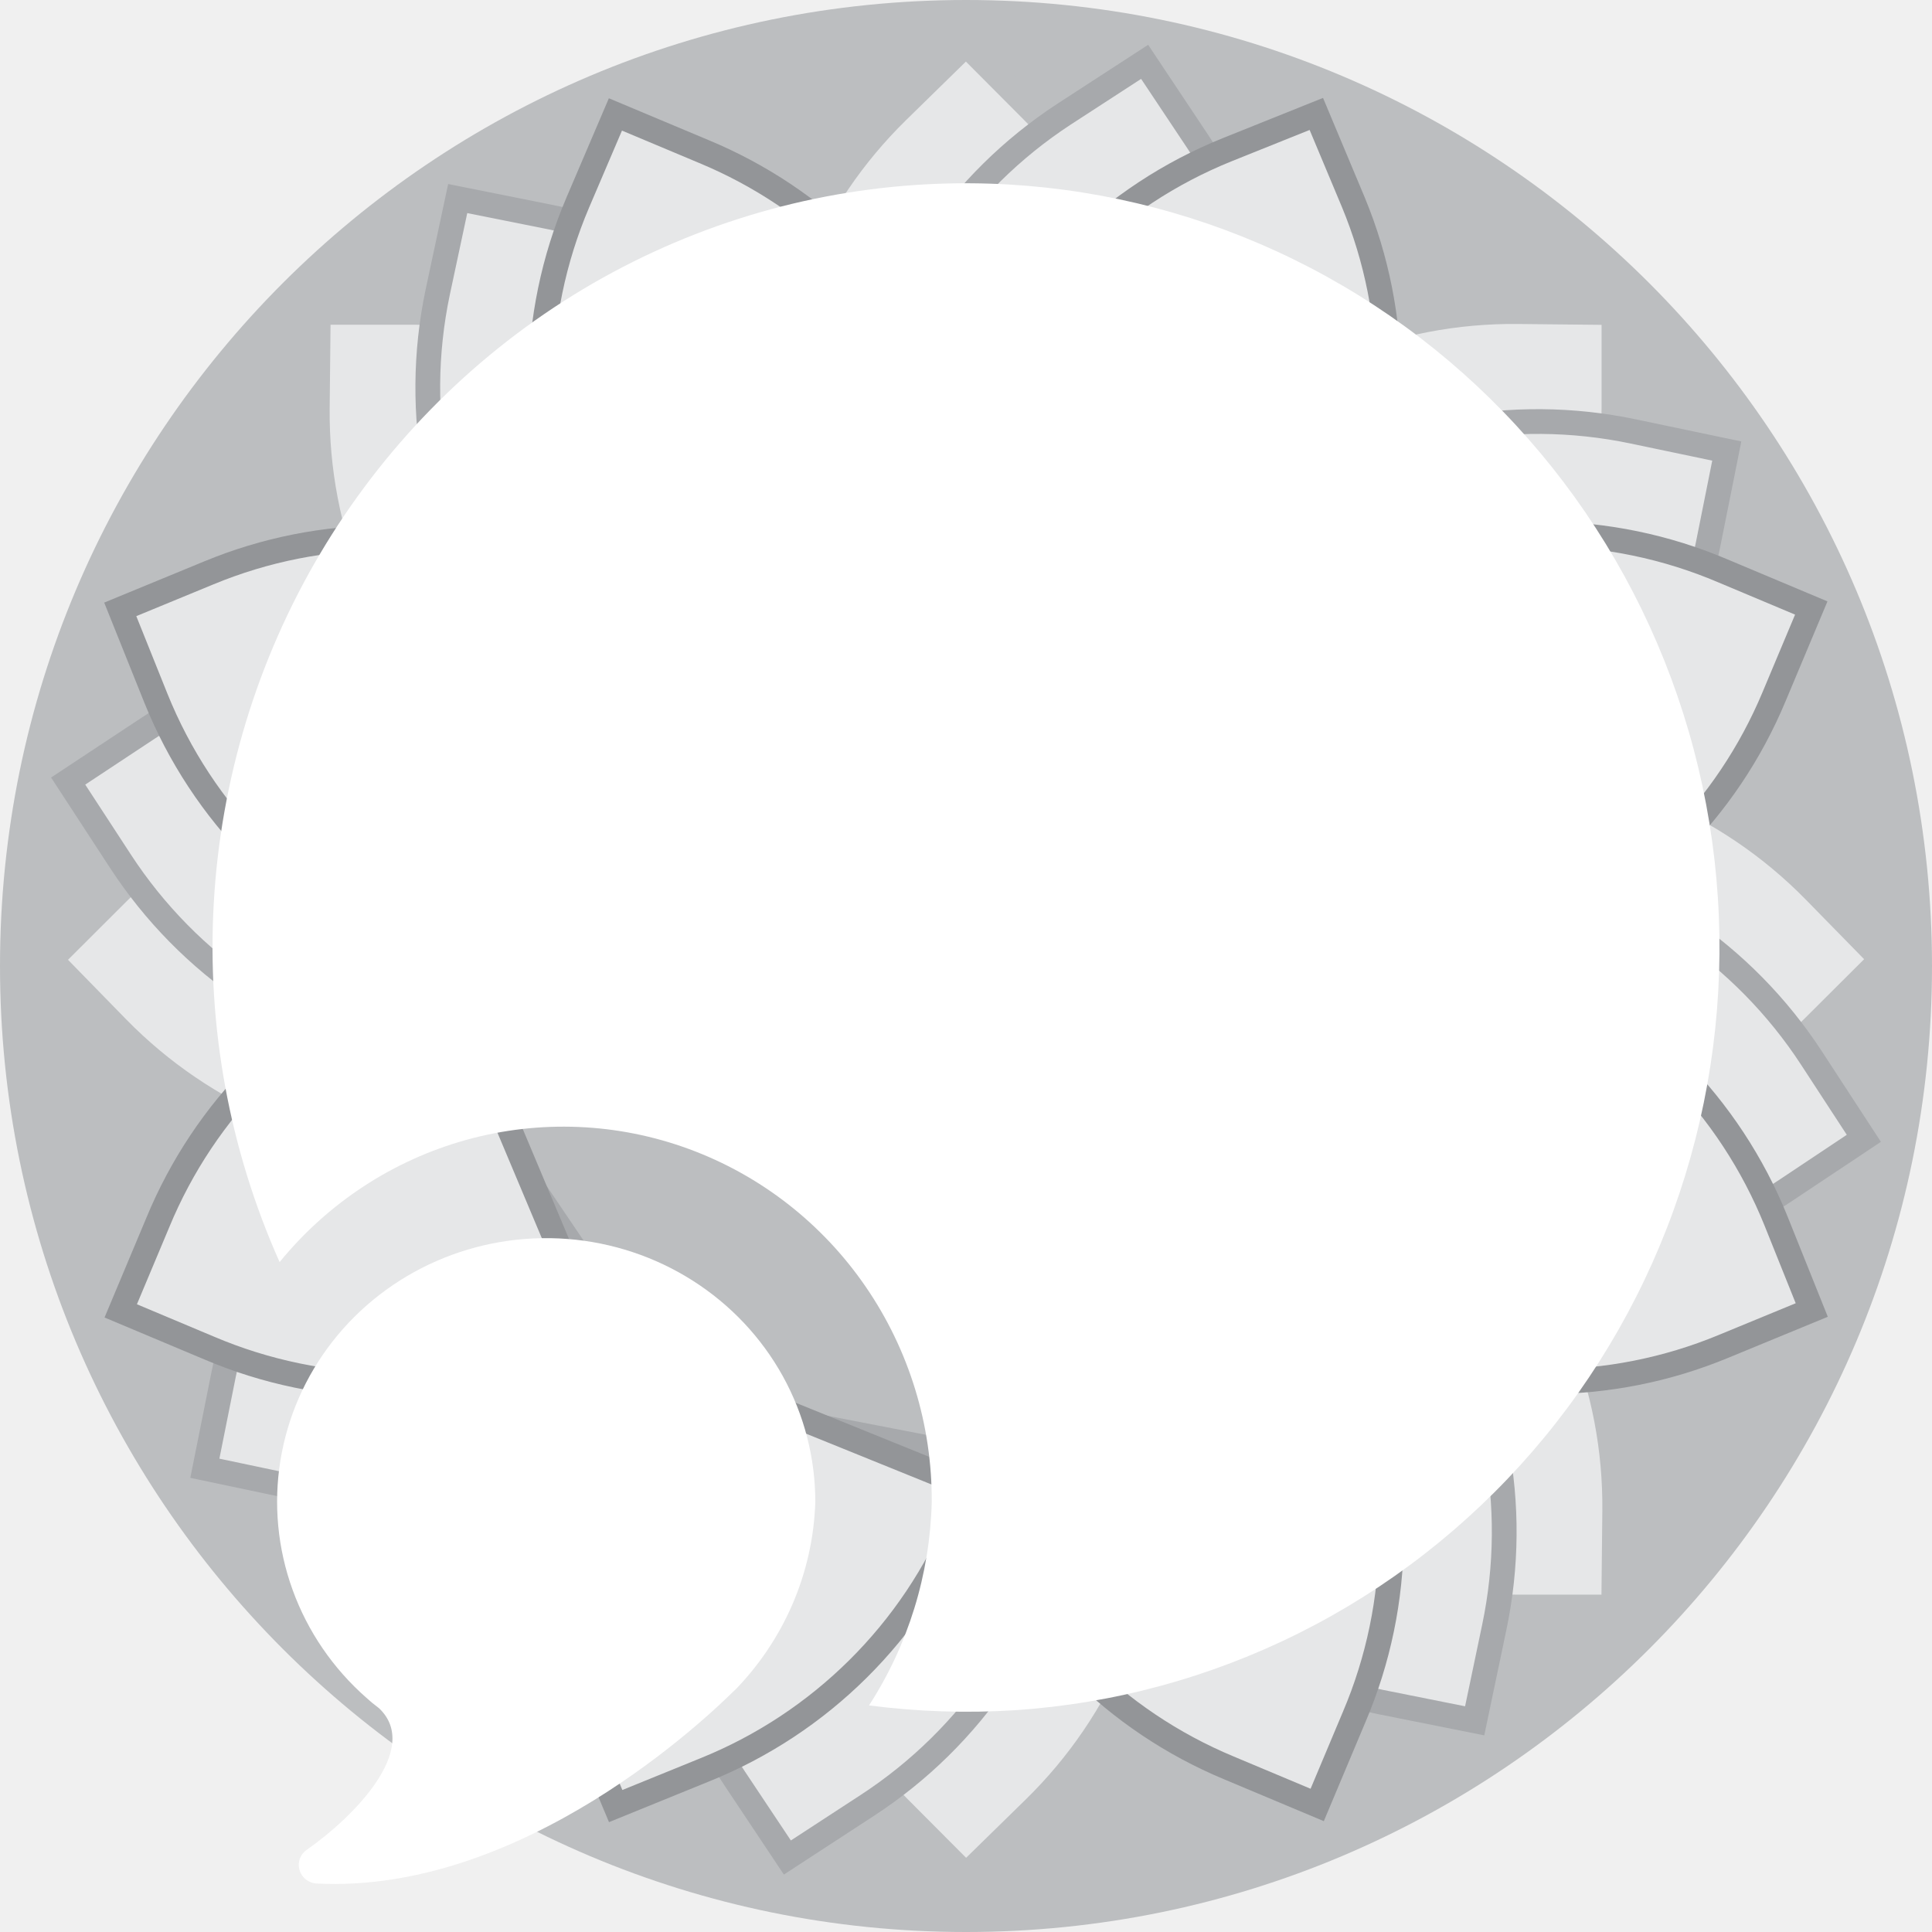
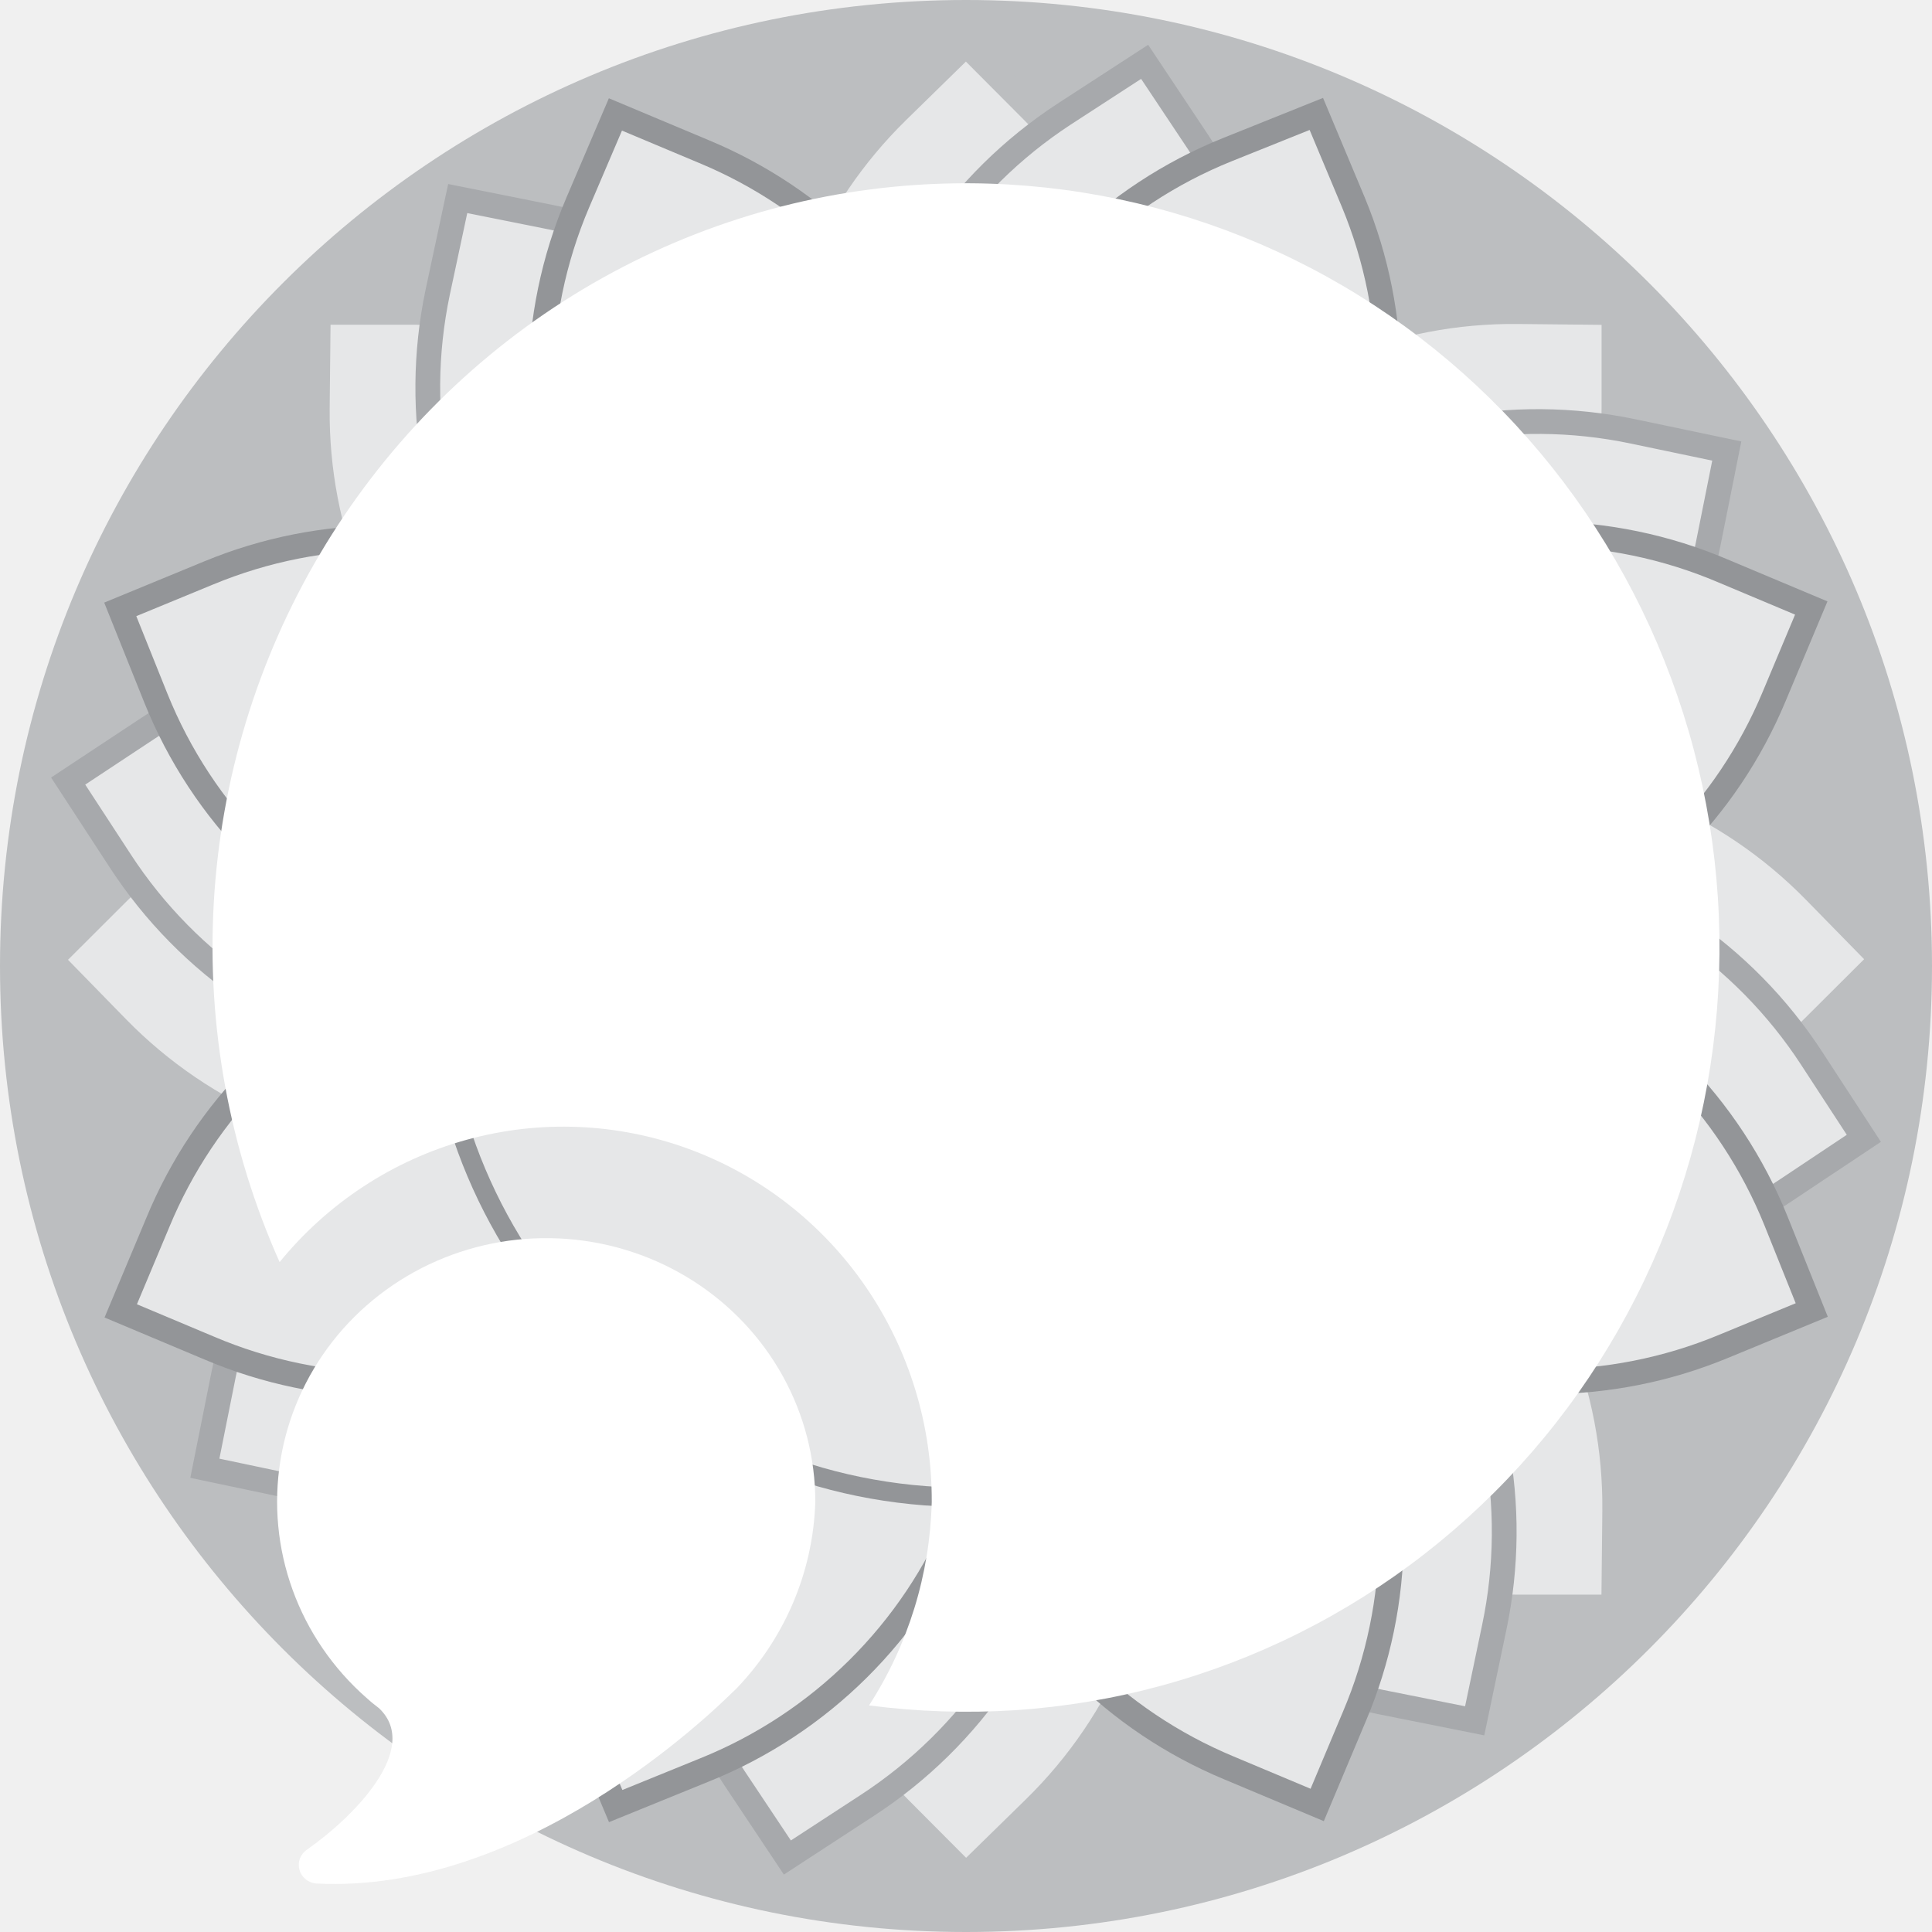
<svg xmlns="http://www.w3.org/2000/svg" width="100" height="100" viewBox="0 0 100 100" fill="none">
  <g id="PrivateStyle">
    <path id="IconBG" d="M50 100C77.614 100 100 77.614 100 50C100 22.386 77.614 0 50 0C22.386 0 0 22.386 0 50C0 77.614 22.386 100 50 100Z" fill="#BCBEC0" />
    <g id="Petals">
      <path id="Vector" d="M60.187 24.331L61.346 23.172C63.603 20.91 66.289 19.121 69.247 17.912C72.204 16.702 75.374 16.096 78.57 16.129L83.538 16.18V21.13C83.521 27.476 80.988 33.557 76.495 38.039L75.291 39.25L60.187 24.331Z" fill="#E6E7E8" stroke="#BCBEC0" stroke-width="1.281" stroke-miterlimit="10" />
      <g id="Vector_2">
        <path d="M75.125 38.917H76.764C79.957 38.912 83.118 39.545 86.062 40.778C89.007 42.012 91.675 43.822 93.911 46.101L97.388 49.654L93.873 53.157C89.382 57.648 83.294 60.176 76.943 60.187H75.234L75.125 38.936" fill="#E6E7E8" />
        <path d="M75.125 38.917H76.764C79.957 38.912 83.118 39.545 86.062 40.778C89.007 42.012 91.675 43.822 93.911 46.101L97.388 49.654L93.873 53.157C89.382 57.648 83.294 60.176 76.943 60.187H75.234L75.125 38.936" stroke="#BCBEC0" stroke-width="1.281" stroke-miterlimit="10" />
      </g>
      <g id="Vector_3">
        <path d="M75.375 59.828L76.534 60.987C78.796 63.244 80.584 65.93 81.794 68.888C83.004 71.846 83.61 75.016 83.577 78.211L83.525 83.18H78.57C72.22 83.167 66.136 80.633 61.653 76.136L60.424 74.914L75.375 59.803" fill="#E6E7E8" />
        <path d="M75.375 59.828L76.534 60.987C78.796 63.244 80.584 65.93 81.794 68.888C83.004 71.846 83.61 75.016 83.577 78.211L83.525 83.18H78.57C72.22 83.167 66.136 80.633 61.653 76.136L60.424 74.914L75.375 59.803" stroke="#BCBEC0" stroke-width="1.281" stroke-miterlimit="10" />
      </g>
      <g id="Vector_4">
        <path d="M60.757 74.798V76.437C60.759 79.631 60.123 82.793 58.886 85.738C57.649 88.683 55.836 91.35 53.554 93.584L50 97.061L46.498 93.546C42.02 89.049 39.507 82.962 39.506 76.617V74.914L60.757 74.805" fill="#E6E7E8" />
        <path d="M60.757 74.798V76.437C60.759 79.631 60.123 82.793 58.886 85.738C57.649 88.683 55.836 91.35 53.554 93.584L50 97.061L46.498 93.546C42.02 89.049 39.507 82.962 39.506 76.617V74.914L60.757 74.805" stroke="#BCBEC0" stroke-width="1.281" stroke-miterlimit="10" />
      </g>
      <g id="Vector_5">
        <path d="M39.845 75.048L38.686 76.194C36.428 78.455 33.742 80.243 30.785 81.453C27.827 82.662 24.658 83.269 21.462 83.237L16.494 83.186V78.224C16.508 71.876 19.041 65.794 23.537 61.314L24.741 60.104L39.852 75.054" fill="#E6E7E8" />
        <path d="M39.845 75.048L38.686 76.194C36.428 78.455 33.742 80.243 30.785 81.453C27.827 82.662 24.658 83.269 21.462 83.237L16.494 83.186V78.224C16.508 71.876 19.041 65.794 23.537 61.314L24.741 60.104L39.852 75.054" stroke="#BCBEC0" stroke-width="1.281" stroke-miterlimit="10" />
      </g>
      <g id="Vector_6">
        <path d="M24.875 60.43H23.236C20.042 60.431 16.881 59.795 13.936 58.558C10.992 57.321 8.324 55.508 6.089 53.227L2.619 49.673L6.128 46.171C10.623 41.696 16.707 39.182 23.05 39.179H24.76L24.869 60.43" fill="#E6E7E8" />
        <path d="M24.875 60.43H23.236C20.042 60.431 16.881 59.795 13.936 58.558C10.992 57.321 8.324 55.508 6.089 53.227L2.619 49.673L6.128 46.171C10.623 41.696 16.707 39.182 23.05 39.179H24.76L24.869 60.43" stroke="#BCBEC0" stroke-width="1.281" stroke-miterlimit="10" />
      </g>
      <path id="Vector_7" d="M24.625 39.519L23.466 38.36C21.205 36.102 19.418 33.416 18.208 30.458C16.999 27.5 16.392 24.331 16.423 21.136L16.475 16.167H21.437C27.784 16.181 33.866 18.714 38.347 23.21L39.557 24.414L24.625 39.519Z" fill="#E6E7E8" stroke="#BCBEC0" stroke-width="1.281" stroke-miterlimit="10" />
      <g id="Vector_8">
        <path d="M39.243 24.549V22.91C39.242 19.716 39.879 16.554 41.116 13.61C42.353 10.665 44.165 7.997 46.446 5.763L50 2.286L53.502 5.801C57.98 10.298 60.493 16.385 60.494 22.73V24.44L39.243 24.549" fill="#E6E7E8" />
        <path d="M39.243 24.549V22.91C39.242 19.716 39.879 16.554 41.116 13.61C42.353 10.665 44.165 7.997 46.446 5.763L50 2.286L53.502 5.801C57.98 10.298 60.493 16.385 60.494 22.73V24.44L39.243 24.549" stroke="#BCBEC0" stroke-width="1.281" stroke-miterlimit="10" />
      </g>
      <g id="Vector_9">
        <path d="M23.262 55.327L21.654 55.007C18.522 54.384 15.545 53.141 12.898 51.352C10.252 49.563 7.989 47.264 6.243 44.59L3.528 40.428L7.683 37.681C12.955 34.175 19.401 32.897 25.611 34.127L27.283 34.46L23.249 55.327" fill="#E6E7E8" />
        <path d="M23.262 55.327L21.654 55.007C18.522 54.384 15.545 53.141 12.898 51.352C10.252 49.563 7.989 47.264 6.243 44.59L3.528 40.428L7.683 37.681C12.955 34.175 19.401 32.897 25.611 34.127L27.283 34.46L23.249 55.327" stroke="#A7A9AC" stroke-width="1.281" stroke-miterlimit="10" />
      </g>
      <path id="Vector_10" d="M35.088 72.576L33.724 73.486C31.069 75.261 28.086 76.488 24.95 77.095C21.814 77.701 18.589 77.676 15.463 77.02L10.603 75.996L11.576 71.136C12.831 64.916 16.496 59.445 21.77 55.916L23.185 54.969L35.088 72.576Z" fill="#E6E7E8" stroke="#A7A9AC" stroke-width="1.281" stroke-miterlimit="10" />
      <g id="Vector_11">
        <path d="M55.654 76.412L55.334 78.019C54.71 81.152 53.468 84.129 51.679 86.775C49.89 89.422 47.591 91.684 44.916 93.431L40.754 96.145L38.007 92.022C34.495 86.736 33.217 80.274 34.454 74.049L34.787 72.378L55.654 76.412" fill="#E6E7E8" />
        <path d="M55.654 76.412L55.334 78.019C54.71 81.152 53.468 84.129 51.679 86.775C49.89 89.422 47.591 91.684 44.916 93.431L40.754 96.145L38.007 92.022C34.495 86.736 33.217 80.274 34.454 74.049L34.787 72.378L55.654 76.412" stroke="#A7A9AC" stroke-width="1.281" stroke-miterlimit="10" />
      </g>
      <g id="Vector_12">
        <path d="M72.903 64.586L73.819 65.95C75.591 68.606 76.816 71.589 77.422 74.725C78.028 77.86 78.002 81.085 77.347 84.21L76.329 89.07L71.462 88.097C65.241 86.845 59.769 83.18 56.243 77.904L55.295 76.489L72.903 64.586" fill="#E6E7E8" />
        <path d="M72.903 64.586L73.819 65.95C75.591 68.606 76.816 71.589 77.422 74.725C78.028 77.86 78.002 81.085 77.347 84.21L76.329 89.07L71.462 88.097C65.241 86.845 59.769 83.18 56.243 77.904L55.295 76.489L72.903 64.586" stroke="#A7A9AC" stroke-width="1.281" stroke-miterlimit="10" />
      </g>
      <g id="Vector_13">
        <path d="M76.738 44.02L78.352 44.34C81.484 44.964 84.459 46.207 87.105 47.996C89.75 49.785 92.012 52.083 93.757 54.757L96.472 58.919L92.349 61.666C87.066 65.182 80.605 66.46 74.382 65.22L72.705 64.887L76.738 44.02" fill="#E6E7E8" />
        <path d="M76.738 44.02L78.352 44.34C81.484 44.964 84.459 46.207 87.105 47.996C89.75 49.785 92.012 52.083 93.757 54.757L96.472 58.919L92.349 61.666C87.066 65.182 80.605 66.46 74.382 65.22L72.705 64.887L76.738 44.02" stroke="#A7A9AC" stroke-width="1.281" stroke-miterlimit="10" />
      </g>
      <g id="Vector_14">
        <path d="M64.912 26.77L66.276 25.855C68.93 24.085 71.91 22.861 75.042 22.255C78.174 21.65 81.395 21.674 84.518 22.327L89.378 23.345L88.404 28.211C87.152 34.432 83.487 39.904 78.211 43.431L76.834 44.378L64.931 26.77" fill="#E6E7E8" />
        <path d="M64.912 26.77L66.276 25.855C68.93 24.085 71.91 22.861 75.042 22.255C78.174 21.65 81.395 21.674 84.518 22.327L89.378 23.345L88.404 28.211C87.152 34.432 83.487 39.904 78.211 43.431L76.834 44.378L64.931 26.77" stroke="#A7A9AC" stroke-width="1.281" stroke-miterlimit="10" />
      </g>
      <path id="Vector_15" d="M44.346 22.935L44.666 21.322C45.288 18.191 46.528 15.217 48.314 12.571C50.099 9.926 52.394 7.664 55.065 5.916L59.246 3.201L61.993 7.325C65.508 12.607 66.786 19.068 65.546 25.291L65.213 26.969L44.346 22.935Z" fill="#E6E7E8" stroke="#A7A9AC" stroke-width="1.281" stroke-miterlimit="10" />
      <path id="Vector_16" d="M27.097 34.761L26.188 33.397C24.413 30.742 23.186 27.759 22.579 24.623C21.972 21.488 21.997 18.262 22.653 15.136L23.691 10.277L28.55 11.25C34.767 12.505 40.234 16.17 43.757 21.443L44.705 22.858L27.097 34.761Z" fill="#E6E7E8" stroke="#A7A9AC" stroke-width="1.281" stroke-miterlimit="10" />
      <path id="Vector_17" d="M30.446 30.58L29.805 29.063C28.586 26.116 27.967 22.957 27.984 19.769C28 16.581 28.652 13.428 29.901 10.494L31.854 5.923L36.432 7.844C42.286 10.272 46.943 14.916 49.385 20.765L50.026 22.34L30.446 30.58Z" fill="#E6E7E8" stroke="#939598" stroke-width="1.281" stroke-miterlimit="10" />
      <path id="Vector_18" d="M22.673 50L21.155 49.36C18.206 48.138 15.53 46.341 13.284 44.073C11.038 41.805 9.267 39.111 8.074 36.151L6.224 31.541L10.808 29.652C16.671 27.225 23.257 27.225 29.12 29.652L30.702 30.292L22.673 50Z" fill="#E6E7E8" stroke="#939598" stroke-width="1.281" stroke-miterlimit="10" />
      <g id="Vector_19">
        <path d="M30.907 69.228L29.389 69.868C26.443 71.087 23.284 71.706 20.095 71.69C16.907 71.673 13.754 71.021 10.821 69.772L6.249 67.851L8.17 63.273C10.591 57.407 15.237 52.738 21.091 50.288L22.666 49.648L30.907 69.241" fill="#E6E7E8" />
        <path d="M30.907 69.228L29.389 69.868C26.443 71.087 23.284 71.706 20.095 71.69C16.907 71.673 13.754 71.021 10.821 69.772L6.249 67.851L8.17 63.273C10.591 57.407 15.237 52.738 21.091 50.288L22.666 49.648L30.907 69.241" stroke="#939598" stroke-width="1.281" stroke-miterlimit="10" />
      </g>
      <path id="Vector_20" d="M50.327 77.001L49.686 78.518C48.467 81.466 46.673 84.141 44.408 86.386C42.143 88.632 39.454 90.405 36.496 91.599L31.867 93.482L29.946 88.897C27.523 83.034 27.523 76.449 29.946 70.585L30.587 69.004L50.327 77.001Z" fill="#E6E7E8" stroke="#939598" stroke-width="1.281" stroke-miterlimit="10" />
      <g id="Vector_21">
        <path d="M69.554 68.767L70.195 70.284C71.414 73.23 72.033 76.39 72.016 79.578C72 82.766 71.348 85.919 70.099 88.853L68.178 93.424L63.6 91.503C57.743 89.063 53.091 84.404 50.66 78.544L50.019 76.969L69.612 68.728" fill="#E6E7E8" />
        <path d="M69.554 68.767L70.195 70.284C71.414 73.23 72.033 76.39 72.016 79.578C72 82.766 71.348 85.919 70.099 88.853L68.178 93.424L63.6 91.503C57.743 89.063 53.091 84.404 50.66 78.544L50.019 76.969L69.612 68.728" stroke="#939598" stroke-width="1.281" stroke-miterlimit="10" />
      </g>
      <g id="Vector_22">
        <path d="M77.327 49.347L78.845 49.987C81.794 51.209 84.47 53.006 86.716 55.274C88.962 57.542 90.733 60.235 91.926 63.196L93.776 67.806L89.192 69.695C83.329 72.122 76.743 72.122 70.88 69.695L69.298 69.055L77.327 49.379" fill="#E6E7E8" />
        <path d="M77.327 49.347L78.845 49.987C81.794 51.209 84.47 53.006 86.716 55.274C88.962 57.542 90.733 60.235 91.926 63.196L93.776 67.806L89.192 69.695C83.329 72.122 76.743 72.122 70.88 69.695L69.298 69.055L77.327 49.379" stroke="#939598" stroke-width="1.281" stroke-miterlimit="10" />
      </g>
      <path id="Vector_23" d="M69.093 30.093L70.611 29.453C73.557 28.234 76.716 27.615 79.905 27.631C83.093 27.648 86.246 28.3 89.179 29.549L93.751 31.47L91.83 36.048C89.39 41.905 84.731 46.557 78.871 48.988L77.295 49.629L69.093 30.093Z" fill="#E6E7E8" stroke="#939598" stroke-width="1.281" stroke-miterlimit="10" />
      <path id="Vector_24" d="M49.673 22.346L50.314 20.828C51.535 17.879 53.333 15.204 55.601 12.957C57.869 10.711 60.562 8.94 63.523 7.747L68.133 5.897L70.054 10.482C72.481 16.344 72.481 22.931 70.054 28.794L69.413 30.375L49.673 22.346Z" fill="#E6E7E8" stroke="#939598" stroke-width="1.281" stroke-miterlimit="10" />
+       <path id="Vector_25" d="M77.5 50C77.5 65.188 65.188 77.5 50 77.5C34.812 77.5 22.5 65.188 22.5 50C22.5 34.812 34.812 22.5 50 22.5C65.188 22.5 77.5 34.812 77.5 50Z" fill="#E6E7E8" stroke="#939598" />
    </g>
    <g id="Icon">
      <g id="Group" opacity="0.4">
-         <path id="Vector_25" opacity="0.4" d="M48.473 55.405C47.894 56.029 47.058 56.353 46.223 56.542C45.376 56.72 44.451 56.687 43.571 56.364C42.701 56.041 41.877 55.361 41.465 54.436C41.041 53.522 40.974 52.519 41.119 51.583C41.253 50.647 41.665 49.678 42.3 48.92C42.935 48.163 43.738 47.583 44.618 47.193C46.367 46.469 48.429 46.458 50.156 47.282C50.981 47.683 51.761 48.229 52.373 48.976C52.997 49.7 53.332 50.781 53.399 51.561C53.588 53.11 54.078 54.614 55.315 55.35C56.507 56.085 58.201 55.918 59.616 55.439C61.054 54.971 62.202 53.745 62.257 52.096L62.402 52.085C62.558 52.898 62.391 53.801 61.923 54.547C61.444 55.283 60.697 55.829 59.917 56.163C59.126 56.508 58.29 56.698 57.432 56.754C56.563 56.809 55.638 56.665 54.836 56.197C54.034 55.751 53.41 55.015 52.998 54.235C52.585 53.467 52.351 52.597 52.151 51.806C51.972 50.993 51.716 50.502 51.215 50.046C50.724 49.611 50.1 49.277 49.432 49.076C48.161 48.642 46.735 48.82 45.51 49.299C44.295 49.801 43.247 50.647 42.902 51.94C42.512 53.233 42.835 54.625 44.061 55.316C44.663 55.651 45.398 55.829 46.145 55.784C46.913 55.773 47.615 55.483 48.395 55.249L48.473 55.405Z" fill="white" />
+         <path id="Vector_26" opacity="0.4" d="M48.473 55.405C47.894 56.029 47.058 56.353 46.223 56.542C45.376 56.72 44.451 56.687 43.571 56.364C42.701 56.041 41.877 55.361 41.465 54.436C41.041 53.522 40.974 52.519 41.119 51.583C41.253 50.647 41.665 49.678 42.3 48.92C42.935 48.163 43.738 47.583 44.618 47.193C46.367 46.469 48.429 46.458 50.156 47.282C50.981 47.683 51.761 48.229 52.373 48.976C52.997 49.7 53.332 50.781 53.399 51.561C53.588 53.11 54.078 54.614 55.315 55.35C56.507 56.085 58.201 55.918 59.616 55.439C61.054 54.971 62.202 53.745 62.257 52.096L62.402 52.085C62.558 52.898 62.391 53.801 61.923 54.547C61.444 55.283 60.697 55.829 59.917 56.163C59.126 56.508 58.29 56.698 57.432 56.754C56.563 56.809 55.638 56.665 54.836 56.197C54.034 55.751 53.41 55.015 52.998 54.235C52.585 53.467 52.351 52.597 52.151 51.806C51.972 50.993 51.716 50.502 51.215 50.046C50.724 49.611 50.1 49.277 49.432 49.076C48.161 48.642 46.735 48.82 45.51 49.299C44.295 49.801 43.247 50.647 42.902 51.94C42.512 53.233 42.835 54.625 44.061 55.316C44.663 55.651 45.398 55.829 46.145 55.784C46.913 55.773 47.615 55.483 48.395 55.249L48.473 55.405Z" fill="white" />
      </g>
-       <path id="Vector_26" d="M37.935 87.587C40.562 84.943 42.084 81.431 42.2 77.742C42.202 75.467 41.624 73.228 40.517 71.227C39.41 69.227 37.81 67.53 35.862 66.29C33.915 65.05 31.682 64.307 29.366 64.128C27.05 63.949 24.726 64.34 22.604 65.266C20.482 66.192 18.63 67.623 17.217 69.428C15.804 71.234 14.874 73.357 14.513 75.605C14.151 77.852 14.369 80.152 15.147 82.296C15.925 84.44 17.237 86.359 18.966 87.879L19.249 88.127L19.622 88.42C21.829 90.523 18.25 94.087 15.909 95.723C15.737 95.833 15.605 95.993 15.53 96.181C15.456 96.368 15.444 96.574 15.495 96.768C15.546 96.963 15.658 97.138 15.815 97.267C15.972 97.396 16.166 97.475 16.371 97.49C27.093 98.045 36.697 88.814 38.069 87.441L37.935 87.587Z" fill="white" />
-       <path id="Vector_27" d="M47.431 9.571C41.142 9.989 35.047 11.948 29.668 15.278C24.289 18.609 19.787 23.212 16.547 28.694C13.306 34.175 11.425 40.371 11.064 46.751C10.703 53.131 11.873 59.505 14.473 65.326C16.979 62.253 20.361 60.042 24.156 58.994C27.95 57.947 31.971 58.115 35.668 59.476C39.364 60.836 42.556 63.322 44.804 66.594C47.053 69.865 48.248 73.762 48.227 77.749C48.131 81.495 47.007 85.139 44.98 88.272C47.487 88.598 50.018 88.681 52.54 88.52C57.652 88.18 62.649 86.822 67.244 84.524C71.839 82.226 75.942 79.033 79.32 75.127C82.698 71.221 85.284 66.678 86.93 61.759C88.577 56.839 89.252 51.639 88.916 46.455C88.581 41.271 87.242 36.205 84.975 31.546C82.709 26.887 79.56 22.726 75.707 19.301C71.855 15.876 67.375 13.254 62.523 11.584C57.672 9.915 52.543 9.23 47.431 9.571Z" fill="white" />
+       <path id="Vector_27" d="M37.935 87.587C40.562 84.943 42.084 81.431 42.2 77.742C42.202 75.467 41.624 73.228 40.517 71.227C39.41 69.227 37.81 67.53 35.862 66.29C33.915 65.05 31.682 64.307 29.366 64.128C27.05 63.949 24.726 64.34 22.604 65.266C20.482 66.192 18.63 67.623 17.217 69.428C15.804 71.234 14.874 73.357 14.513 75.605C14.151 77.852 14.369 80.152 15.147 82.296C15.925 84.44 17.237 86.359 18.966 87.879L19.249 88.127L19.622 88.42C21.829 90.523 18.25 94.087 15.909 95.723C15.737 95.833 15.605 95.993 15.53 96.181C15.456 96.368 15.444 96.574 15.495 96.768C15.546 96.963 15.658 97.138 15.815 97.267C15.972 97.396 16.166 97.475 16.371 97.49C27.093 98.045 36.697 88.814 38.069 87.441L37.935 87.587Z" fill="white" />
+       <path id="Vector_28" d="M47.431 9.571C41.142 9.989 35.047 11.948 29.668 15.278C24.289 18.609 19.787 23.212 16.547 28.694C13.306 34.175 11.425 40.371 11.064 46.751C10.703 53.131 11.873 59.505 14.473 65.326C16.979 62.253 20.361 60.042 24.156 58.994C27.95 57.947 31.971 58.115 35.668 59.476C39.364 60.836 42.556 63.322 44.804 66.594C47.053 69.865 48.248 73.762 48.227 77.749C48.131 81.495 47.007 85.139 44.98 88.272C47.487 88.598 50.018 88.681 52.54 88.52C57.652 88.18 62.649 86.822 67.244 84.524C71.839 82.226 75.942 79.033 79.32 75.127C82.698 71.221 85.284 66.678 86.93 61.759C88.577 56.839 89.252 51.639 88.916 46.455C88.581 41.271 87.242 36.205 84.975 31.546C82.709 26.887 79.56 22.726 75.707 19.301C71.855 15.876 67.375 13.254 62.523 11.584C57.672 9.915 52.543 9.23 47.431 9.571Z" fill="white" />
    </g>
  </g>
</svg>
